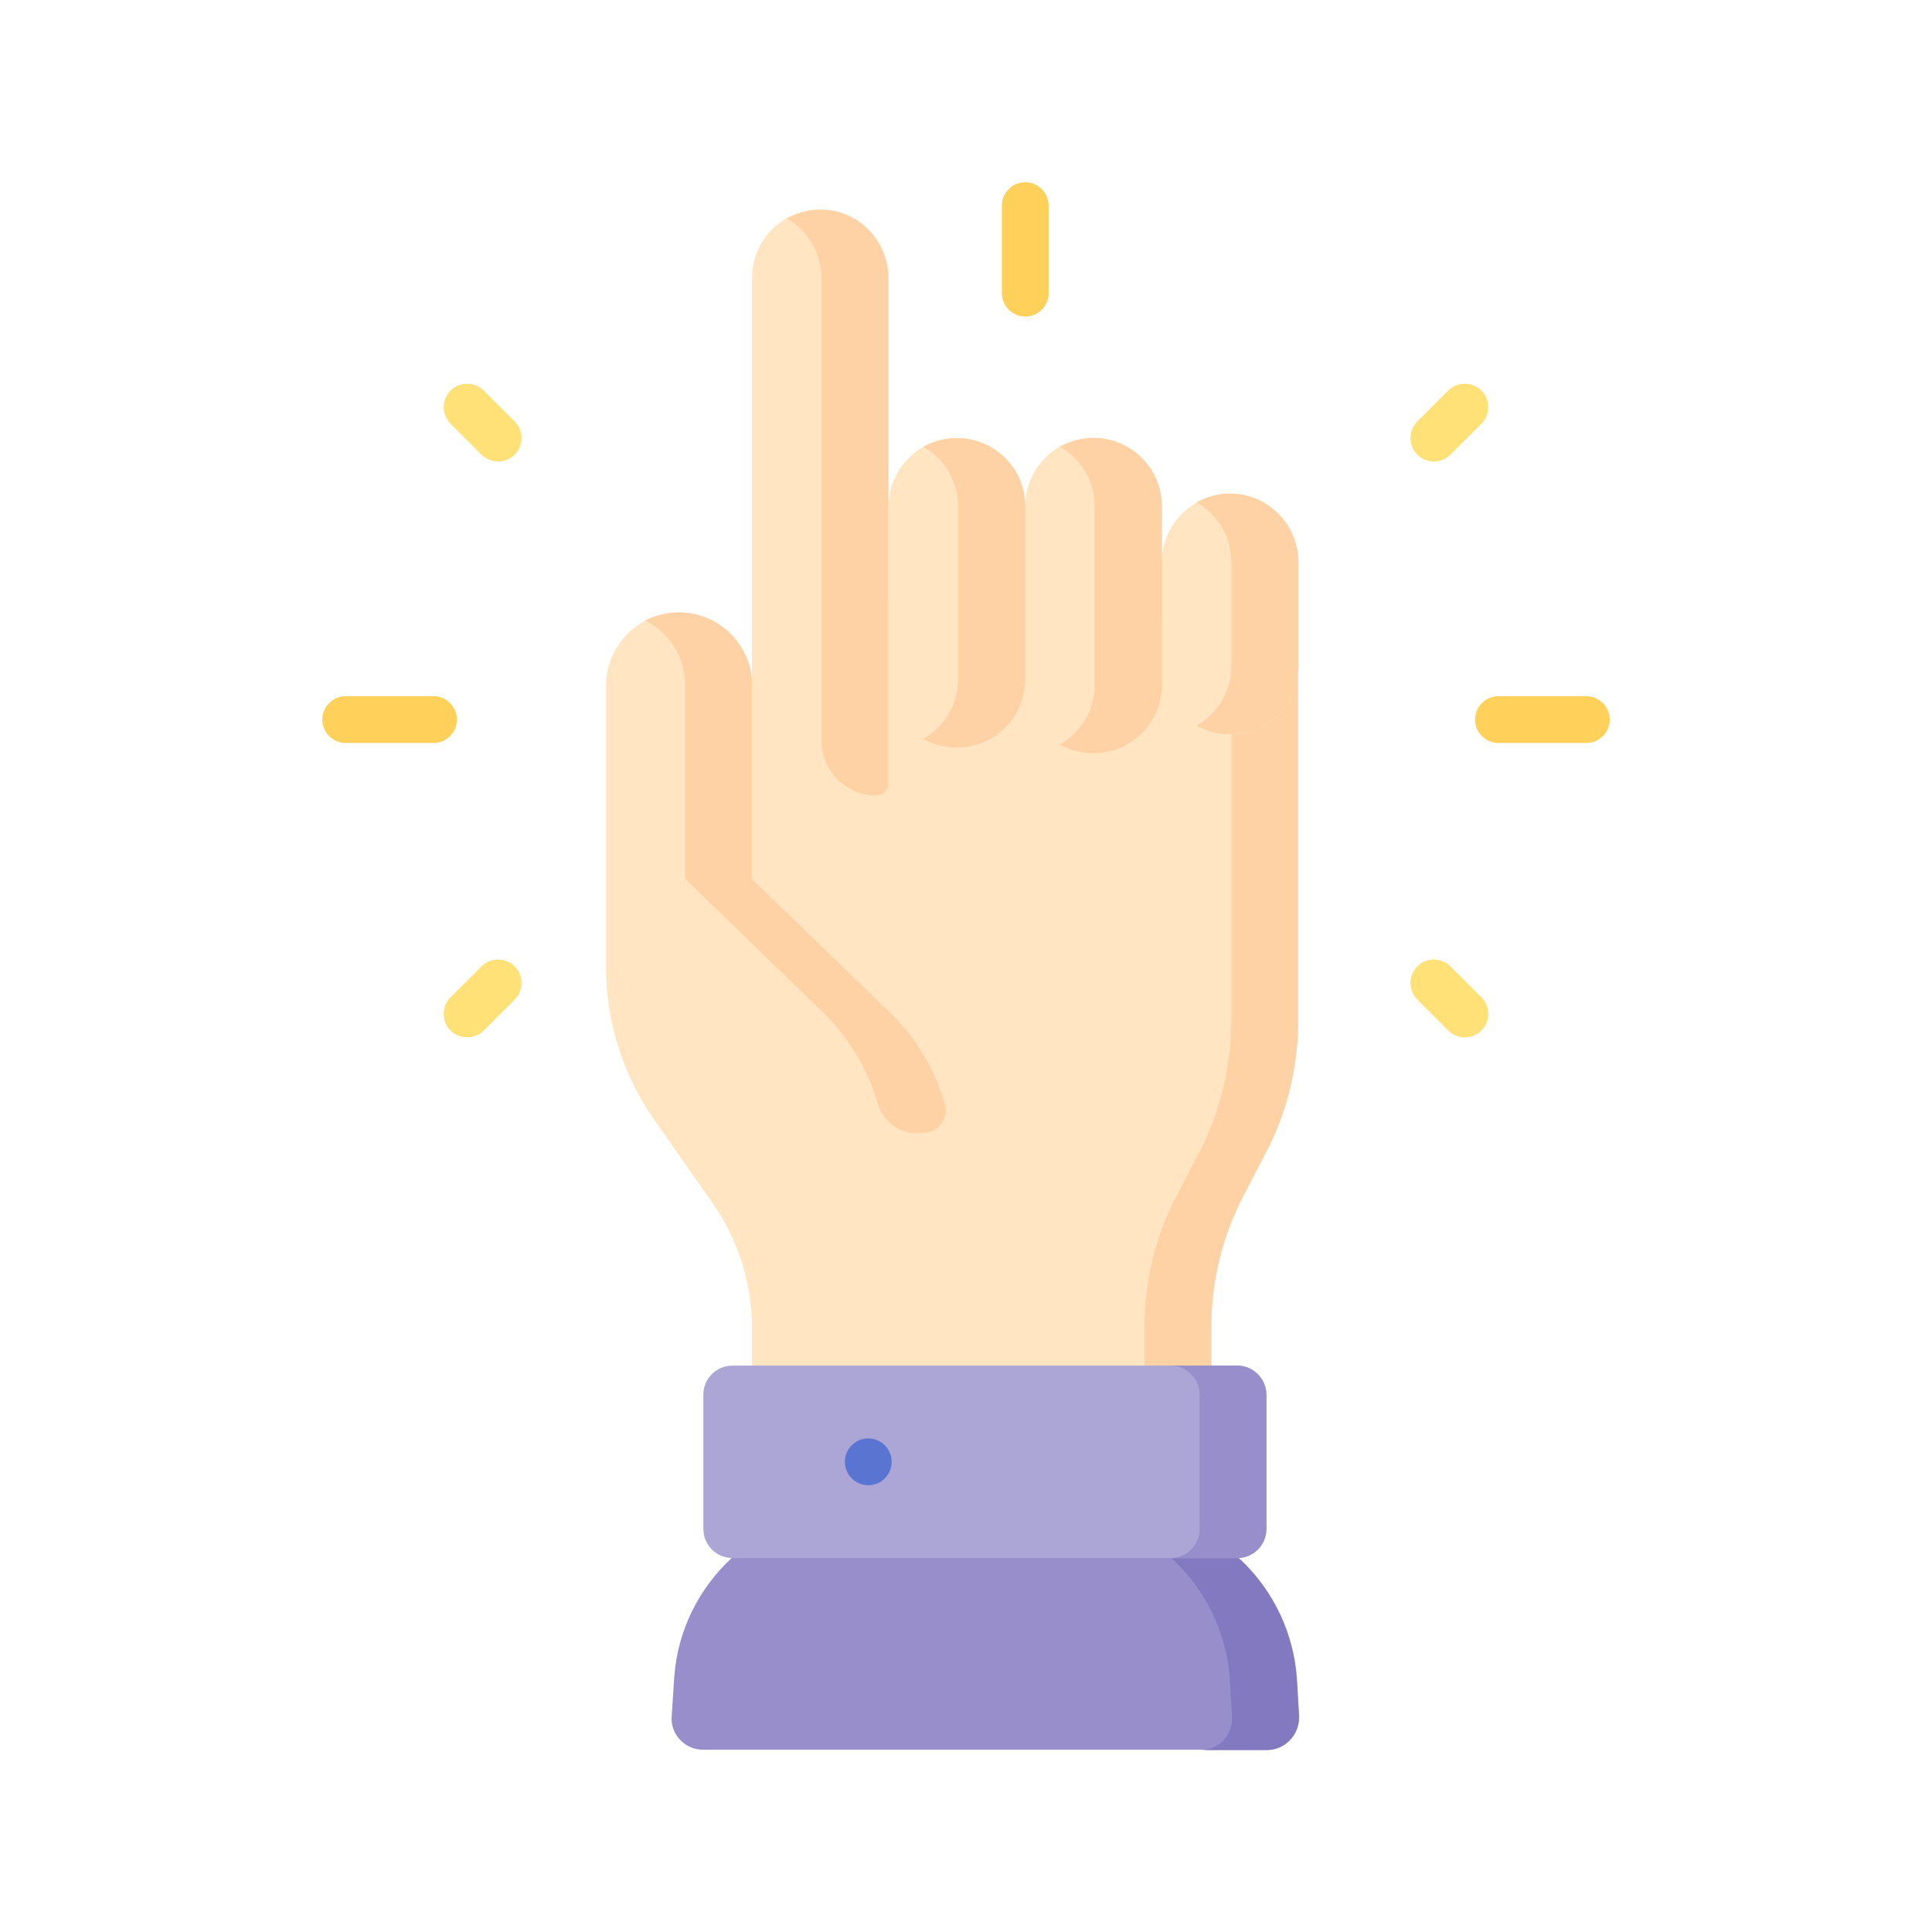
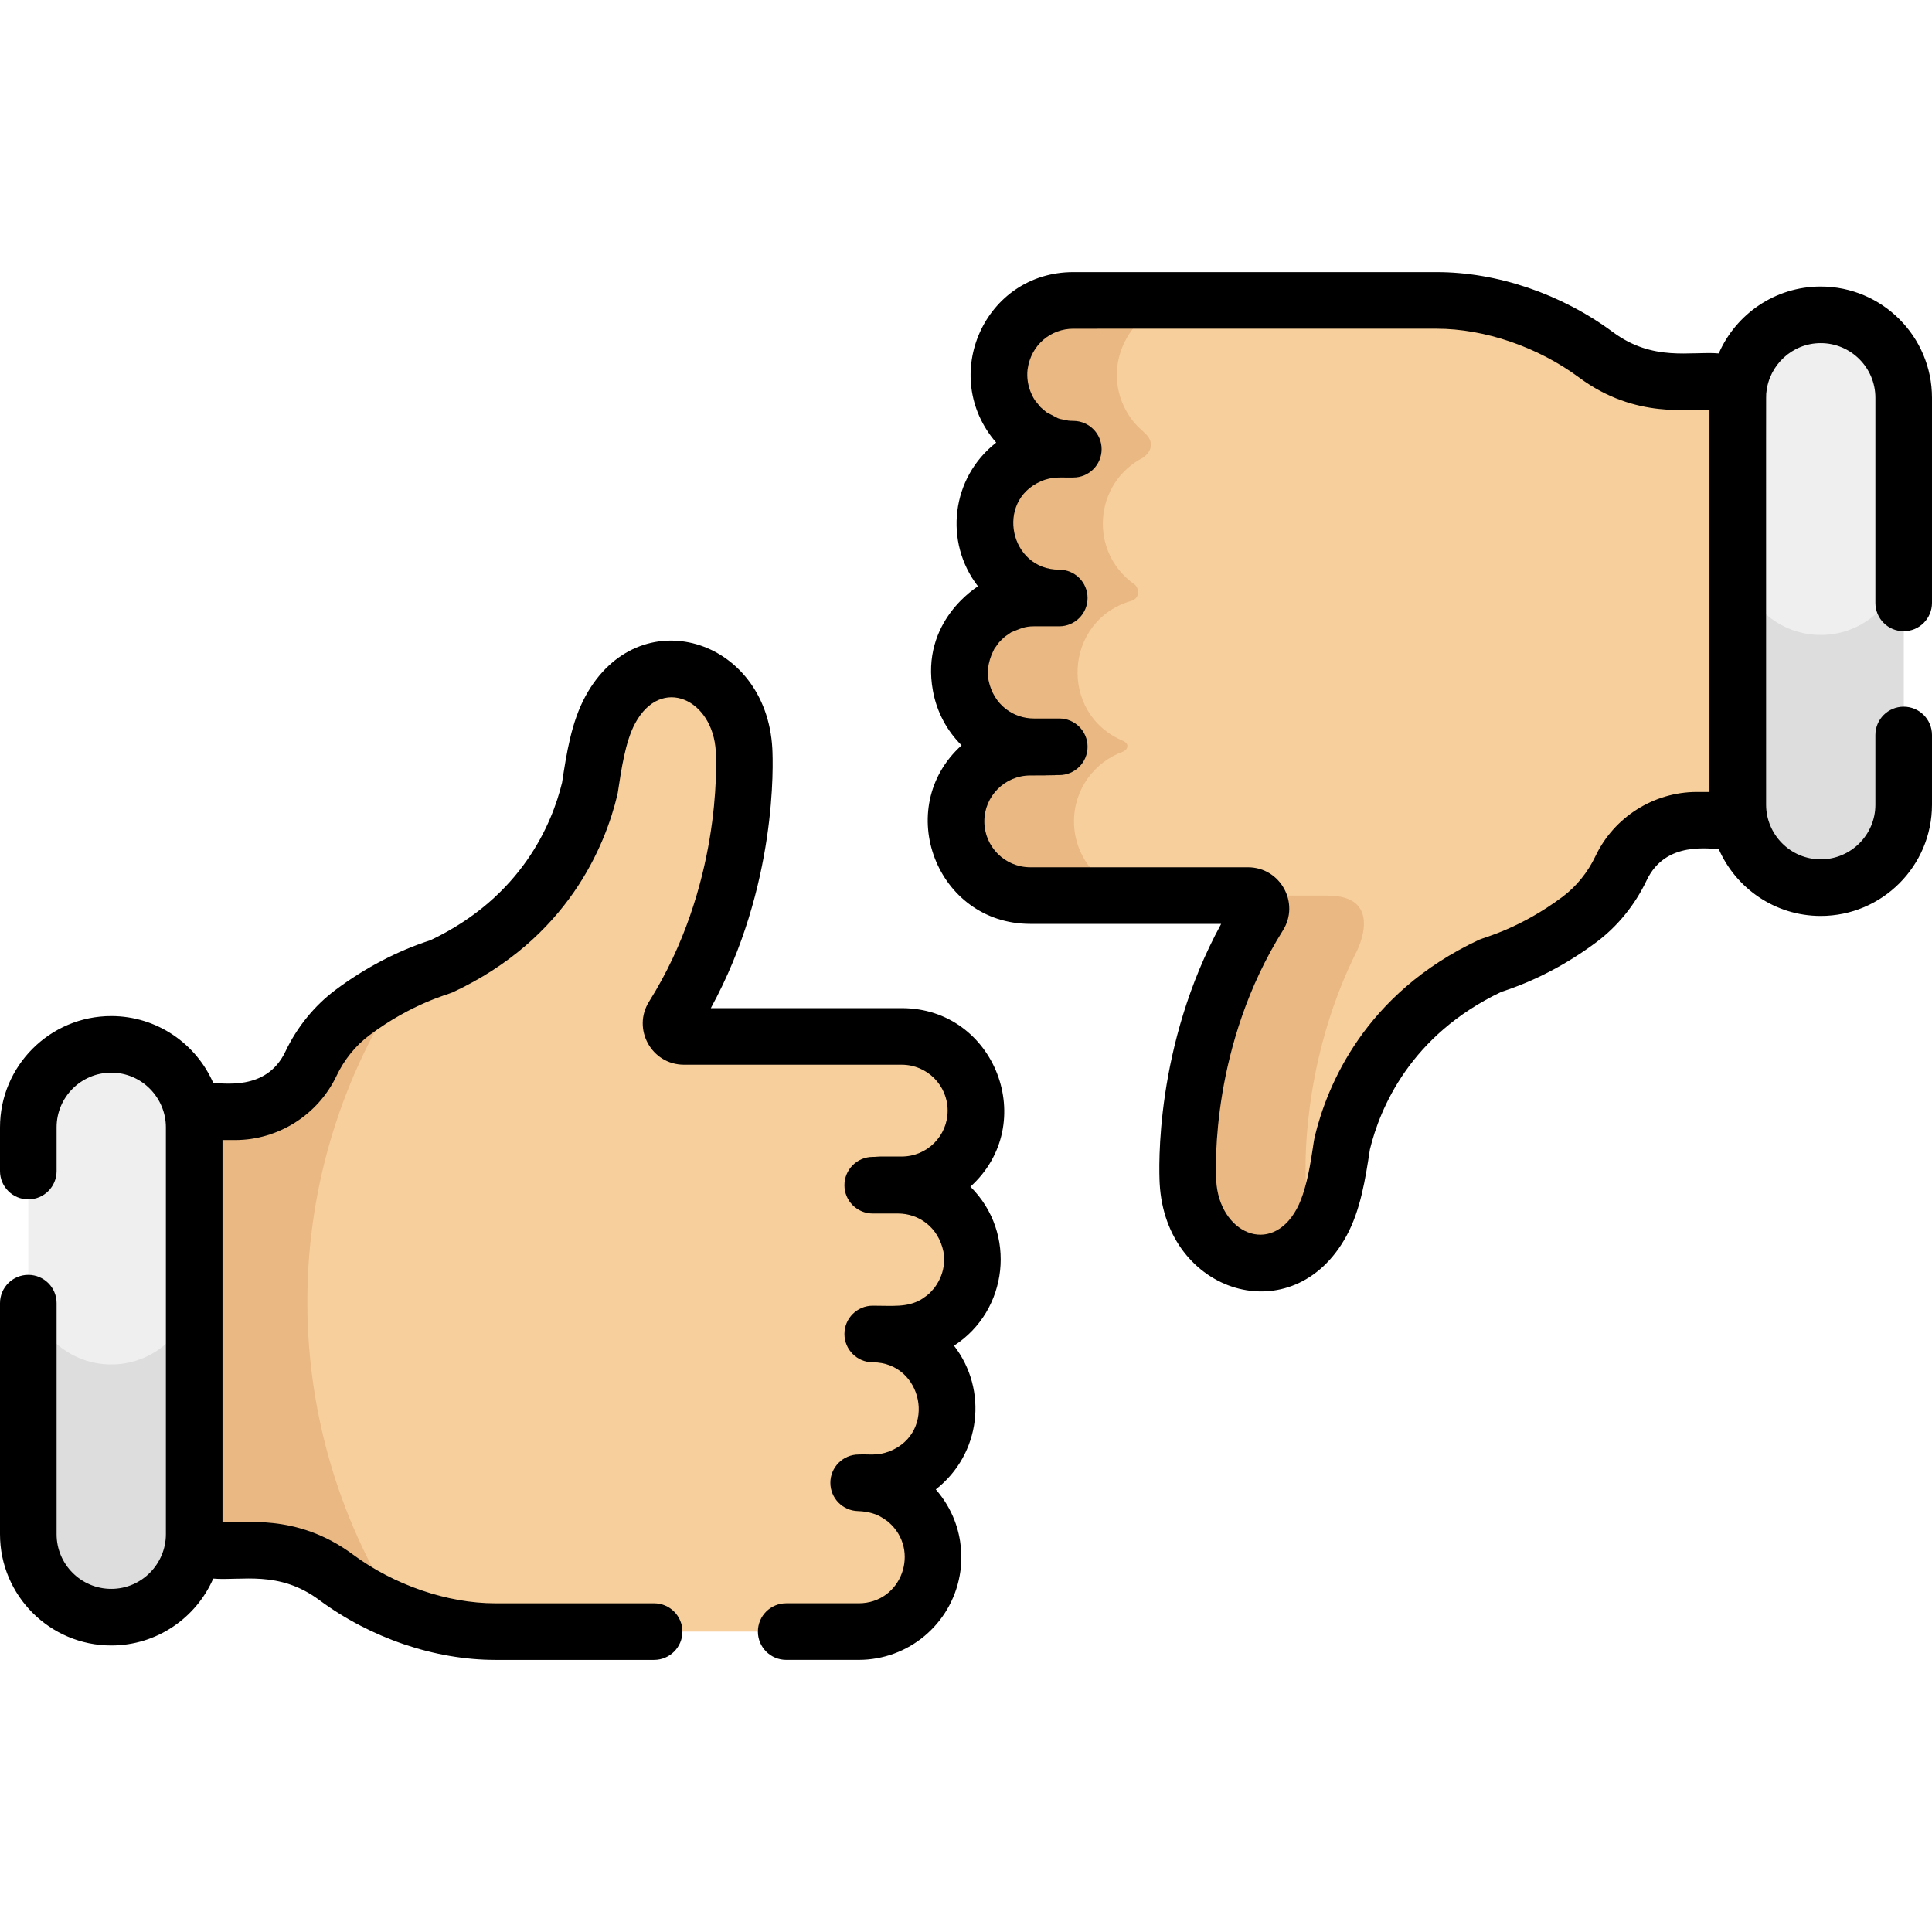
- <svg xmlns="http://www.w3.org/2000/svg" version="1.1" id="Capa_1" x="0px" y="0px" viewBox="0 0 512 512" style="enable-background:new 0 0 512 512;" xml:space="preserve">
-   <style type="text/css">
- 	.st0{fill:#978ECB;}
- 	.st1{fill:#8379C1;}
- 	.st2{fill:#FFE5C2;}
- 	.st3{fill:#FED2A4;}
- 	.st4{fill:#ACA6D6;}
- 	.st5{fill:#5A74D1;}
- 	.st6{fill:#FFD15B;}
- 	.st7{fill:#FFE177;}
- </style>
+ <svg xmlns="http://www.w3.org/2000/svg" version="1.1" id="Capa_1" x="0px" y="0px" viewBox="0 0 512.001 512.001" style="enable-background:new 0 0 512.001 512.001;" xml:space="preserve">
  <g>
-     <path class="st0" d="M335.8,463.7H186.3c-4.8,0-8.7-4.1-8.3-8.9l0.7-10.6c0.9-12,6.4-23.2,15.3-31.4l67.1-6.8l67.1,6.8l0.9,0.8   c8.5,8.2,13.7,19.2,14.6,31l0.6,10.2C344.4,459.7,340.6,463.7,335.8,463.7L335.8,463.7z" />
-     <path class="st1" d="M344.2,454.9l-0.6-10.2c-0.9-11.8-6-22.8-14.6-31l-0.9-0.8l-8.8-4.3l-8.9,4.3l0.9,0.8   c8.5,8.2,13.7,19.2,14.6,31l0.6,10.2c0.3,4.8-3.5,8.9-8.3,8.9h17.7C340.6,463.7,344.4,459.7,344.2,454.9L344.2,454.9z" />
-     <path class="st2" d="M344,166.3v104.5c0,11.9-2.9,23.7-8.3,34.3l-6.4,12.3c-5.5,10.6-8.3,22.4-8.3,34.3v10.2l-60,9.4l-61.7-9.4   V157.1L344,166.3z" />
-     <path class="st3" d="M326.3,165.1v105.6c0,11.9-2.9,23.7-8.3,34.3l-6.4,12.3c-5.5,10.6-8.3,22.4-8.3,34.3v10.2l7.1,6.1l10.6-6.1   v-10.2c0-11.9,2.9-23.7,8.3-34.3l6.4-12.3c5.5-10.6,8.3-22.4,8.3-34.3V166.3L326.3,165.1z" />
-     <path class="st2" d="M199.3,233c0,0,0-30.4,0-51.3v-15.4" />
-     <path class="st2" d="M199.3,361.1v-9c0-12-3.7-23.8-10.7-33.6l-15.2-21.7c-8.3-11.9-12.8-26-12.8-40.5v-74.6   c0-10.7,8.7-19.4,19.4-19.4c10.7,0,19.4,8.7,19.4,19.4c0,20.9,0,51.3,0,51.3l36.4,35.3c6.9,6.7,12,15.2,14.7,24.4" />
-     <g>
-       <path class="st3" d="M181.6,181.6c0,20.9,0,51.3,0,51.3l36.4,35.3c6.9,6.7,12,15.2,14.7,24.4c1.4,4.8,5.9,8,10.9,7.7l1.4-0.1    c3.8-0.2,6.5-3.9,5.4-7.6c-2.7-9.3-7.7-17.7-14.7-24.4L199.3,233c0,0,0-30.4,0-51.3c0-10.7-8.7-19.4-19.4-19.4    c-3.2,0-6.2,0.8-8.9,2.1C177.3,167.6,181.6,174.1,181.6,181.6L181.6,181.6z" />
-     </g>
-     <path class="st2" d="M307.9,176.6c0,10,8.1,18.1,18.1,18.1s18.1-8.1,18.1-18.1v-27.6c0-10-8.1-18.1-18.1-18.1   c-10,0-18.1,8.1-18.1,18.1V176.6z" />
-     <path class="st3" d="M326,130.8c-3.2,0-6.2,0.8-8.9,2.3c5.5,3.1,9.2,9,9.2,15.8v27.6c0,6.8-3.7,12.7-9.2,15.8   c2.6,1.5,5.6,2.3,8.9,2.3c10,0,18.1-8.1,18.1-18.1v-27.6C344,138.9,335.9,130.8,326,130.8z" />
-     <path class="st2" d="M271.7,181.4c0,10,8.1,18.1,18.1,18.1c10,0,18.1-8.1,18.1-18.1v-47.3c0-10-8.1-18.1-18.1-18.1   c-10,0-18.1,8.1-18.1,18.1V181.4z" />
-     <path class="st3" d="M289.8,116.1c-3.2,0-6.2,0.8-8.9,2.3c5.5,3.1,9.2,9,9.2,15.8v47.3c0,6.8-3.7,12.7-9.2,15.8   c2.6,1.5,5.6,2.3,8.9,2.3c10,0,18.1-8.1,18.1-18.1v-47.3C307.9,124.2,299.8,116.1,289.8,116.1L289.8,116.1z" />
-     <path class="st2" d="M235.5,134.2c0-10,8.1-18.1,18.1-18.1s18.1,8.1,18.1,18.1V180c0,10-8.1,18.1-18.1,18.1   c-10,0-18.1-8.1-18.1-18.1L235.5,134.2z" />
-     <path class="st3" d="M253.6,116.1c-3.2,0-6.2,0.8-8.9,2.3c5.5,3.1,9.2,9,9.2,15.8V180c0,6.8-3.7,12.7-9.2,15.8   c2.6,1.5,5.6,2.3,8.9,2.3c10,0,18.1-8.1,18.1-18.1v-45.9C271.7,124.2,263.6,116.1,253.6,116.1L253.6,116.1z" />
-     <path class="st2" d="M235.5,202.4V73.6c0-10-8.1-18.1-18.1-18.1s-18.1,8.1-18.1,18.1v92.6L235.5,202.4z" />
-     <path class="st3" d="M218.4,55.6c-3.6-0.2-7,0.7-9.9,2.3c5.5,3.1,9.2,9,9.2,15.8v122.6c0,8,6.5,14.5,14.5,14.5   c1.8,0,3.2-1.4,3.2-3.2V74.1C235.5,64.4,228.1,56.1,218.4,55.6z" />
-     <path class="st4" d="M327.9,361.9H194.1c-4.2,0-7.7,3.4-7.7,7.7v35.6c0,4.2,3.4,7.7,7.7,7.7h133.8c4.2,0,7.7-3.4,7.7-7.7v-35.6   C335.6,365.4,332.1,361.9,327.9,361.9z" />
-     <path class="st0" d="M327.9,361.9h-17.7c4.2,0,7.7,3.4,7.7,7.7v35.6c0,4.2-3.4,7.7-7.7,7.7h17.7c4.2,0,7.7-3.4,7.7-7.7v-35.6   C335.6,365.4,332.1,361.9,327.9,361.9z" />
-     <circle class="st5" cx="230.1" cy="387.4" r="6.2" />
-     <g>
-       <path class="st6" d="M420.4,196.9h-23.3c-3.4,0-6.2-2.8-6.2-6.2s2.8-6.2,6.2-6.2h23.3c3.4,0,6.2,2.8,6.2,6.2    S423.8,196.9,420.4,196.9z" />
-     </g>
-     <g>
-       <path class="st6" d="M271.7,83.9c-3.4,0-6.2-2.8-6.2-6.2V54.5c0-3.4,2.8-6.2,6.2-6.2c3.4,0,6.2,2.8,6.2,6.2v23.3    C277.9,81.1,275.1,83.9,271.7,83.9z" />
-     </g>
-     <g>
-       <path class="st7" d="M380,122.3c-1.6,0-3.2-0.6-4.4-1.8c-2.4-2.4-2.4-6.4,0-8.8l8.2-8.2c2.4-2.4,6.4-2.4,8.8,0    c2.4,2.4,2.4,6.4,0,8.8l-8.2,8.2C383.2,121.7,381.6,122.3,380,122.3z" />
-     </g>
-     <g>
-       <path class="st7" d="M388.2,274.9c-1.6,0-3.2-0.6-4.4-1.8l-8.2-8.2c-2.4-2.4-2.4-6.4,0-8.8c2.4-2.4,6.4-2.4,8.8,0l8.2,8.2    c2.4,2.4,2.4,6.4,0,8.8C391.4,274.3,389.8,274.9,388.2,274.9L388.2,274.9z" />
-     </g>
-     <g>
-       <path class="st6" d="M114.9,196.9H91.6c-3.4,0-6.2-2.8-6.2-6.2s2.8-6.2,6.2-6.2h23.3c3.4,0,6.2,2.8,6.2,6.2    S118.3,196.9,114.9,196.9z" />
-     </g>
-     <g>
-       <path class="st7" d="M132,122.3c-1.6,0-3.2-0.6-4.4-1.8l-8.2-8.2c-2.4-2.4-2.4-6.4,0-8.8c2.4-2.4,6.4-2.4,8.8,0l8.2,8.2    c2.4,2.4,2.4,6.4,0,8.8C135.2,121.7,133.6,122.3,132,122.3z" />
-     </g>
-     <g>
-       <path class="st7" d="M123.8,274.9c-1.6,0-3.2-0.6-4.4-1.8c-2.4-2.4-2.4-6.4,0-8.8l8.2-8.2c2.4-2.4,6.4-2.4,8.8,0    c2.4,2.4,2.4,6.4,0,8.8l-8.2,8.2C127,274.3,125.4,274.9,123.8,274.9L123.8,274.9z" />
-     </g>
+     <path style="fill:#F7CF9C;" d="M237.581,314.095h-6.299c1.715,0-1.643-0.047,7.693-0.104c10.86,0,19.664-8.804,19.664-19.664   c0-10.86-8.804-19.664-19.664-19.664h-21.146c-5.466,0-11.892,0-18.133,0c-6.866,0-13.512,0-18.418,0   c-2.692,0-4.345-2.964-2.913-5.244c18.436-29.363,19.324-61.33,18.819-70.669c-1.172-21.7-24.974-29.864-35.416-10.713   c-3.178,5.828-4.259,13.124-5.446,20.823c-2.819,11.836-11.725,34.338-39.506,47.311c-8.054,2.53-16.194,6.768-23.406,12.167   c-4.733,3.543-8.478,8.241-11.014,13.582l0,0c-3.686,7.76-11.511,12.706-20.102,12.706h-18.22c0.254,1.336,0.392,2.713,0.392,4.122   c-0.148,112.968,0.353,108.175-0.416,112.093c17.243,1.12,30.654-3.498,44.997,7.136c12.913,9.575,28.704,14.413,42.218,14.413   h54.569v-0.001c2.49,0,43.055,0,41.314,0c16.417,0,25.154-17.432,17.096-30.211c-2.679-4.252-7.001-7.507-12.246-8.712   c-3.041-0.699-7.754-0.509-0.714-0.509c3.527,0,6.864-0.93,9.778-2.598c17.54-10.043,10.264-36.832-9.777-36.833   c7.043,0,14.352,0.925,21.054-6.2c3.599-3.818,5.442-8.794,5.361-13.795C257.688,332.729,249.092,314.095,237.581,314.095z" />
+     <path style="fill:#F7CF9C;" d="M274.419,197.906h6.299c-1.113,0,1.651,0.047-7.693,0.104c-10.86,0-19.664,8.804-19.664,19.664   c0,10.86,8.804,19.664,19.664,19.664c6.573,0,50.681,0,57.698,0c2.692,0,4.345,2.964,2.914,5.244   c-18.436,29.363-19.324,61.33-18.819,70.669c1.172,21.7,24.974,29.865,35.416,10.713c3.178-5.828,4.259-13.124,5.446-20.823   c2.819-11.836,11.725-34.338,39.506-47.311c8.054-2.53,16.194-6.768,23.406-12.167c4.733-3.542,8.477-8.242,11.014-13.582l0,0   c3.686-7.76,11.511-12.706,20.102-12.706h16.218c-0.254-1.336-0.392-2.713-0.392-4.122c0.148-112.968-0.353-108.175,0.416-112.093   c-15.515-1.062-28.767,3.414-42.997-7.136c-12.913-9.575-28.704-14.413-42.218-14.413h-54.569v0.001c-2.477,0-43.058,0-41.315,0   c-13.377,0-22.313,11.86-19.663,23.954c1.993,9.051,10.006,15.444,19.179,15.475c0.656,0.003-3.02,0.002-3.652,0.002   c-6.329,0-12.501,3.045-16.349,8.693c-8.711,12.895,0.414,30.738,16.347,30.739c-6.716,0-14.853-1.075-21.693,6.911   c-3.129,3.657-4.799,8.303-4.723,13.084C254.3,178.561,262.77,197.906,274.419,197.906z" />
  </g>
+   <g>
+     <path style="fill:#EAB883;" d="M359.664,251.882l-0.008,0.002c0,0,7.42-14.543-7.848-14.547c-7.051,0-26.835,0-21.084,0   c2.692,0,4.345,2.964,2.914,5.244c-18.437,29.363-19.324,61.33-18.819,70.669c1.147,21.245,23.978,29.499,34.735,11.863   c-1.948-3.257-3.226-7.25-3.476-11.863C345.625,304.892,346.299,278.404,359.664,251.882z" />
+     <path style="fill:#EAB883;" d="M107.501,259.842c-11.209,5.299-20.156,11.656-25.107,22.077l0,0   c-3.686,7.76-11.511,12.706-20.102,12.706H44.073c0.254,1.336,0.392,2.713,0.392,4.123c-0.148,112.968,0.353,108.175-0.416,112.093   c17.411,1.13,30.638-3.51,44.997,7.136c5.132,3.805,10.722,6.849,16.439,9.153C72.814,376.211,73.421,310.247,107.501,259.842z" />
+   </g>
+   <g>
+     <path style="fill:#EFEFEF;" d="M482.517,235.235c12.141,0,21.982-9.842,21.982-21.982V105.417c0-12.141-9.842-21.982-21.982-21.982   c-12.141,0-21.982,9.842-21.982,21.982v107.836C460.535,225.393,470.376,235.235,482.517,235.235z" />
+     <path style="fill:#EFEFEF;" d="M29.483,276.766c-12.141,0-21.982,9.842-21.982,21.982v107.836c0,12.141,9.842,21.982,21.982,21.982   s21.982-9.842,21.982-21.982V298.749C51.465,286.607,41.624,276.766,29.483,276.766z" />
+   </g>
+   <g>
+     <path style="fill:#DDDDDD;" d="M482.517,168.264c-12.141,0-21.982-9.842-21.982-21.982v66.971c0,12.141,9.842,21.982,21.982,21.982   c12.141,0,21.982-9.842,21.982-21.982v-66.971C504.5,158.422,494.658,168.264,482.517,168.264z" />
+     <path style="fill:#DDDDDD;" d="M29.483,361.595c-12.141,0-21.982-9.842-21.982-21.982v66.971c0,12.141,9.842,21.982,21.982,21.982   s21.982-9.842,21.982-21.982v-66.971C51.465,351.754,41.624,361.595,29.483,361.595z" />
+   </g>
+   <path style="fill:#EAB883;" d="M304.996,117.91c0-3.174-3.348-3.369-6.47-8.911c-7.334-12.956,1.992-29.388,17.178-29.388  c-10.274,0-20.567,0-30.85,0c-12.404,0-21.326,10.311-19.99,21.988c0.943,8.25,7.041,15.076,15.14,16.934  c3.04,0.7,7.834,0.509,0.714,0.509c-10.885,0-19.716,8.834-19.716,19.715c0,10.889,8.827,19.715,19.714,19.715  c-6.461,0-10.977-0.594-16.569,2.646c-4.078,2.358-7.178,6.113-8.724,10.486c-0.611,1.737-0.971,3.508-1.086,5.319  c-0.066,1.032-0.046,2.107,0.038,3.026c0.833,9.546,8.531,17.18,18.171,17.889v0.194c-10.637,0.256-19.186,8.941-19.186,19.639  c0,10.86,8.804,19.664,19.664,19.664c3.014,0,28.765,0,31.258,0c-10.86,0-19.663-8.804-19.663-19.664  c0-8.532,5.443-15.773,13.04-18.492v-0.001c0,0,1.118-0.45,1.118-1.515c0-0.844-1.118-1.307-1.118-1.307h0.006  c-17.194-7.202-15.725-32.035,2.211-37.131c0,0,1.713-0.454,1.713-2.148s-0.972-2.226-0.972-2.226l0.006-0.003  c-12.106-8.554-10.874-26.883,2.478-33.661c-0.01-0.009-0.024-0.02-0.024-0.02S304.996,119.91,304.996,117.91z" />
+   <path d="M504.5,167.277c4.143,0,7.5-3.357,7.5-7.5v-54.359c0-16.257-13.226-29.482-29.482-29.482  c-12.079,0-22.479,7.303-27.03,17.725c-7.44-0.631-17.363,2.274-28.066-5.66c-13.617-10.098-30.634-15.889-46.685-15.889  l-96.292,0.001c-23.526,0-35.747,27.545-20.444,45.177c-11.927,9.325-13.916,26.33-4.824,38.087  c-0.078,0.1-15.358,9.181-11.938,27.708c1.027,5.649,3.754,10.623,7.595,14.433c-18.376,16.6-6.663,47.322,18.19,47.322h50.598  c-17.674,32.319-16.502,64.987-16.295,68.817c1.58,29.247,35.414,39.715,49.492,13.898c3.776-6.925,5.022-15.144,6.226-22.962  c2.632-10.81,10.651-30.265,34.886-41.765c8.693-2.797,17.38-7.34,25.156-13.159c5.602-4.193,10.199-9.854,13.295-16.369  c5.128-10.796,17.077-8.031,19.044-8.424c4.519,10.493,14.96,17.859,27.092,17.859c16.257,0,29.482-13.226,29.482-29.482v-18.475  c0-4.143-3.357-7.5-7.5-7.5s-7.5,3.357-7.5,7.5v18.475c0,7.984-6.496,14.481-14.481,14.481c-8.08,0-14.482-6.628-14.482-14.481  c0.028-114.853-0.066-107.866,0.073-109.267c0.716-7.205,6.825-13.05,14.41-13.05c7.984,0,14.481,6.496,14.481,14.481v54.358  C496.999,163.918,500.356,167.277,504.5,167.277z M453.034,209.874h-3.325c-11.426,0-21.975,6.668-26.877,16.987  c-2.054,4.323-5.074,8.057-8.734,10.796c-11.26,8.428-20.75,10.754-22.085,11.376c-30.502,14.242-40.427,38.924-43.63,52.369  c-0.5,2.093-1.458,12.963-4.734,18.97c-6.901,12.66-20.594,6.332-21.342-7.526c-0.194-3.592-1.348-35.967,17.682-66.275  c4.542-7.234-0.645-16.734-9.267-16.734h-57.697c-6.707,0-12.164-5.456-12.164-12.163c0-6.707,5.456-12.164,12.164-12.164  c16.668-0.034-4.538-0.104,7.692-0.104c4.143,0,7.5-3.357,7.5-7.5c0-4.143-3.357-7.5-7.5-7.5h-6.709  c-5.394,0-10.664-3.533-12.025-10.097c-0.773-4.397,1.221-7.585,1.53-8.368l1.248-1.726l1.188-1.198  c0.636-0.551,2.203-1.559,2.103-1.491c2.334-0.9,3.43-1.551,5.955-1.551h6.708c4.142,0,7.5-3.357,7.5-7.5  c0-4.142-3.357-7.5-7.499-7.5c-13.096-0.002-17.006-18.134-4.891-23.41c3.221-1.405,5.358-0.923,8.617-1.021  c4.143,0,7.5-3.357,7.5-7.5c0-4.084-3.264-7.405-7.325-7.498c-1.375-0.027-0.652-0.026-1.485-0.073  c-0.1-0.02-2.297-0.46-2.157-0.432l-0.623-0.202l-3.012-1.577c-0.102-0.086-1.677-1.427-1.575-1.341l-1.516-1.865  c-0.048-0.109-2.484-3.492-1.932-8.16c0.916-6.621,6.269-10.781,12.128-10.781l96.292-0.001c12.713,0,26.825,4.836,37.75,12.939  c15.16,11.239,29.562,8.06,34.547,8.611L453.034,209.874L453.034,209.874z" />
+   <path d="M238.975,267.164h-50.598c17.674-32.319,16.502-64.987,16.295-68.818c-1.588-29.362-35.458-39.63-49.492-13.897  c-3.776,6.925-5.021,15.144-6.226,22.962c-2.632,10.81-10.651,30.265-34.886,41.765c-8.692,2.796-17.378,7.338-25.157,13.159  c-5.602,4.193-10.199,9.855-13.294,16.369c-5.128,10.796-17.077,8.031-19.044,8.424c-4.519-10.494-14.96-17.86-27.091-17.86  C13.226,269.265,0,282.492,0,298.749v11.596c0,4.143,3.357,7.5,7.5,7.5s7.5-3.357,7.5-7.5v-11.596  c0-7.985,6.496-14.482,14.482-14.482c8.146,0,14.482,6.704,14.482,14.482v107.836c0,7.803-6.359,14.481-14.482,14.481  c-7.984,0-14.482-6.496-14.482-14.481v-61.238c0-4.143-3.357-7.5-7.5-7.5s-7.5,3.357-7.5,7.5v61.238  c0,16.257,13.226,29.482,29.483,29.482c12.079,0,22.479-7.303,27.03-17.725c7.44,0.631,17.363-2.274,28.066,5.66  c13.617,10.098,30.634,15.889,46.685,15.889h42.084c4.143,0,7.5-3.357,7.5-7.5s-3.357-7.5-7.5-7.5h-42.084  c-12.713,0-26.825-4.836-37.75-12.939c-15.16-11.239-29.562-8.06-34.547-8.611V302.126h3.325c11.426,0,21.975-6.668,26.877-16.987  c2.054-4.323,5.074-8.057,8.733-10.797c11.263-8.428,20.751-10.753,22.086-11.375c30.502-14.242,40.427-38.924,43.63-52.369  c0.047-0.196,0.086-0.396,0.116-0.595c0.906-5.886,1.945-13.474,4.618-18.375c6.917-12.692,20.594-6.299,21.342,7.526  c0.194,3.592,1.348,35.967-17.682,66.275c-4.542,7.234,0.645,16.734,9.267,16.734h57.697c6.707,0,12.164,5.456,12.164,12.163  c0,6.706-5.456,12.163-12.164,12.163h-5.66c-0.26,0-0.52,0.014-0.778,0.04c-0.097,0.011-0.194,0.016-0.293,0.022l-0.326,0.025  c-0.21,0.011-0.422,0.017-0.635,0.017c-4.143,0-7.5,3.357-7.5,7.5c0,4.143,3.357,7.5,7.5,7.5h6.709  c5.394,0,10.665,3.533,12.026,10.098c1.016,5.69-2.365,9.466-2.411,9.646l-1.146,1.268c-0.101,0.093-0.511,0.471-0.41,0.378  c-0.634,0.549-2.071,1.482-1.971,1.414c-3.716,2.138-7.489,1.624-12.796,1.628c-4.142,0-7.5,3.357-7.5,7.5  c0,4.142,3.357,7.5,7.499,7.5c13.226,0.002,17.138,18.534,4.459,23.587c-3.22,1.255-5.326,0.712-8.186,0.844  c-4.143,0-7.5,3.357-7.5,7.5c0,4.084,3.264,7.405,7.325,7.498c3.023,0.075,5.194,1.072,5.094,1.036  c1.803,0.854,3.188,2.04,3.048,1.929c8.48,7.42,3.439,21.467-7.969,21.467h-19.206c-4.143,0-7.5,3.357-7.5,7.5s3.357,7.5,7.5,7.5  h19.206c13.158,0,24.417-9.39,26.778-22.363c-0.039-0.167,2.972-12.098-6.333-22.813c11.962-9.352,13.893-26.356,4.825-38.087  c14.322-9.243,16.795-29.793,4.34-42.141C275.541,297.892,263.833,267.164,238.975,267.164z" />
+   <g>
+ </g>
+   <g>
+ </g>
+   <g>
+ </g>
+   <g>
+ </g>
+   <g>
+ </g>
+   <g>
+ </g>
+   <g>
+ </g>
+   <g>
+ </g>
+   <g>
+ </g>
+   <g>
+ </g>
+   <g>
+ </g>
+   <g>
+ </g>
+   <g>
+ </g>
+   <g>
+ </g>
+   <g>
+ </g>
</svg>
